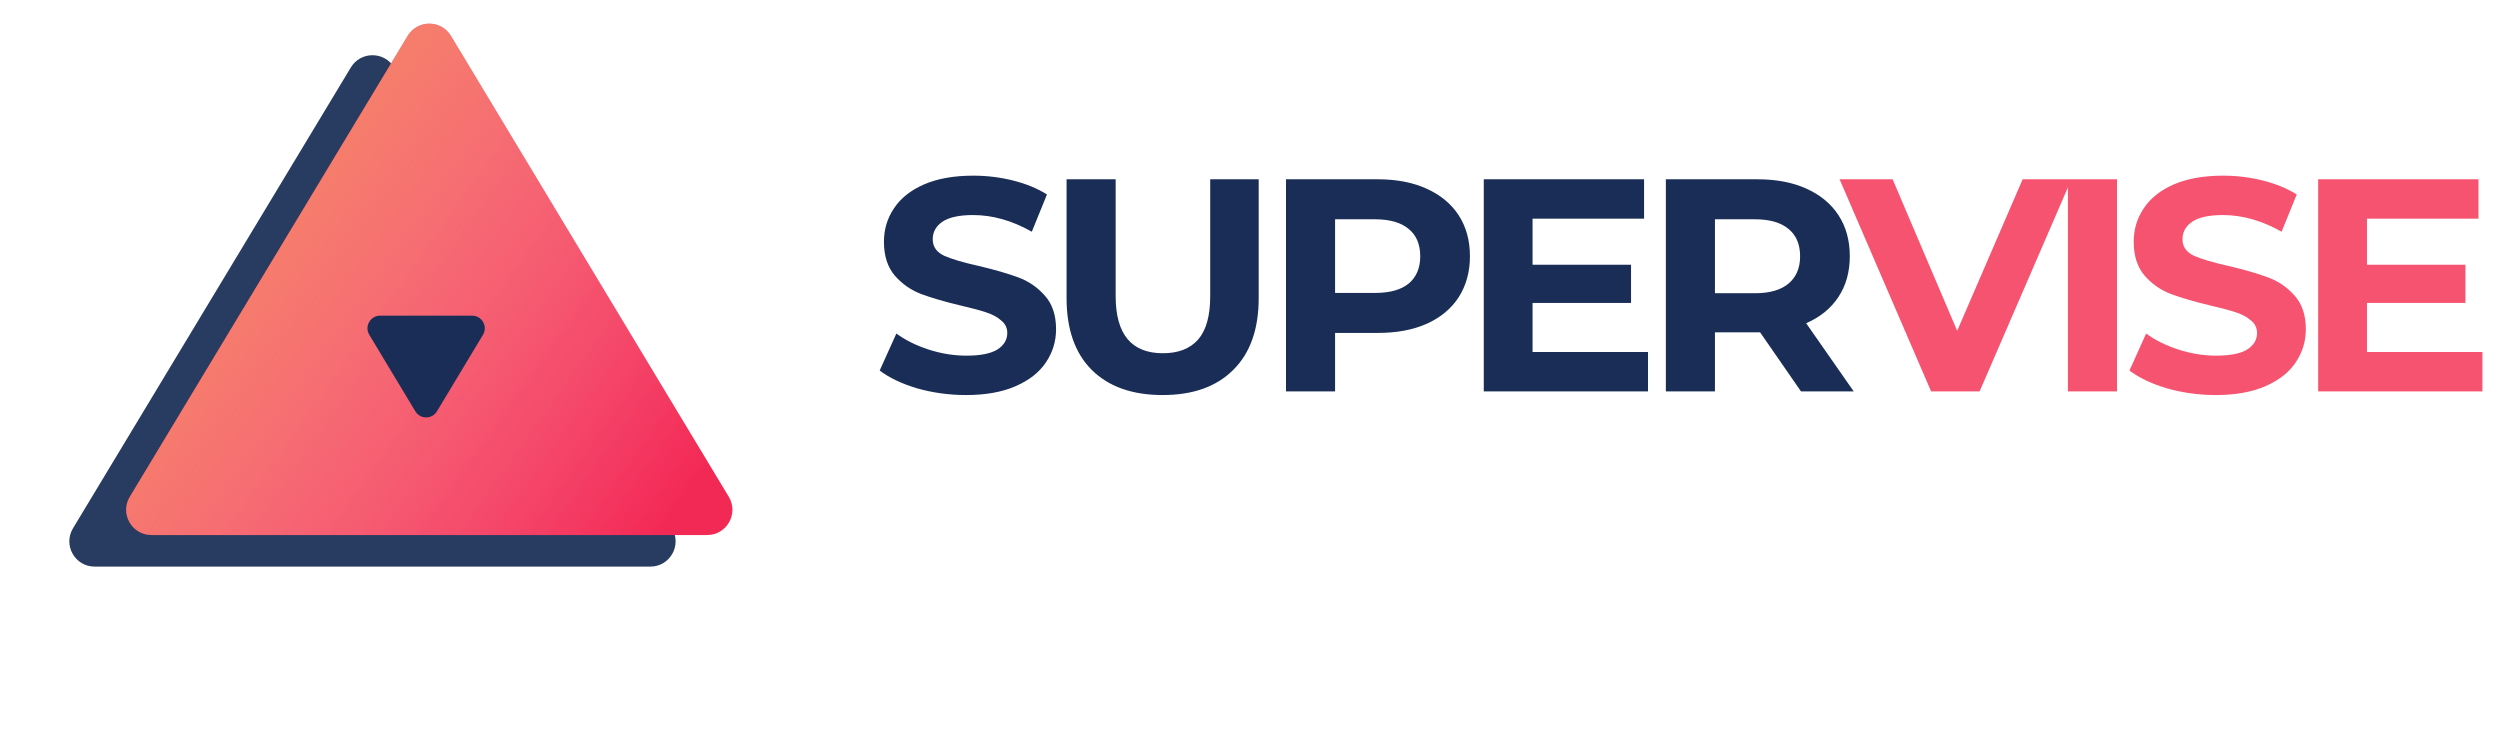
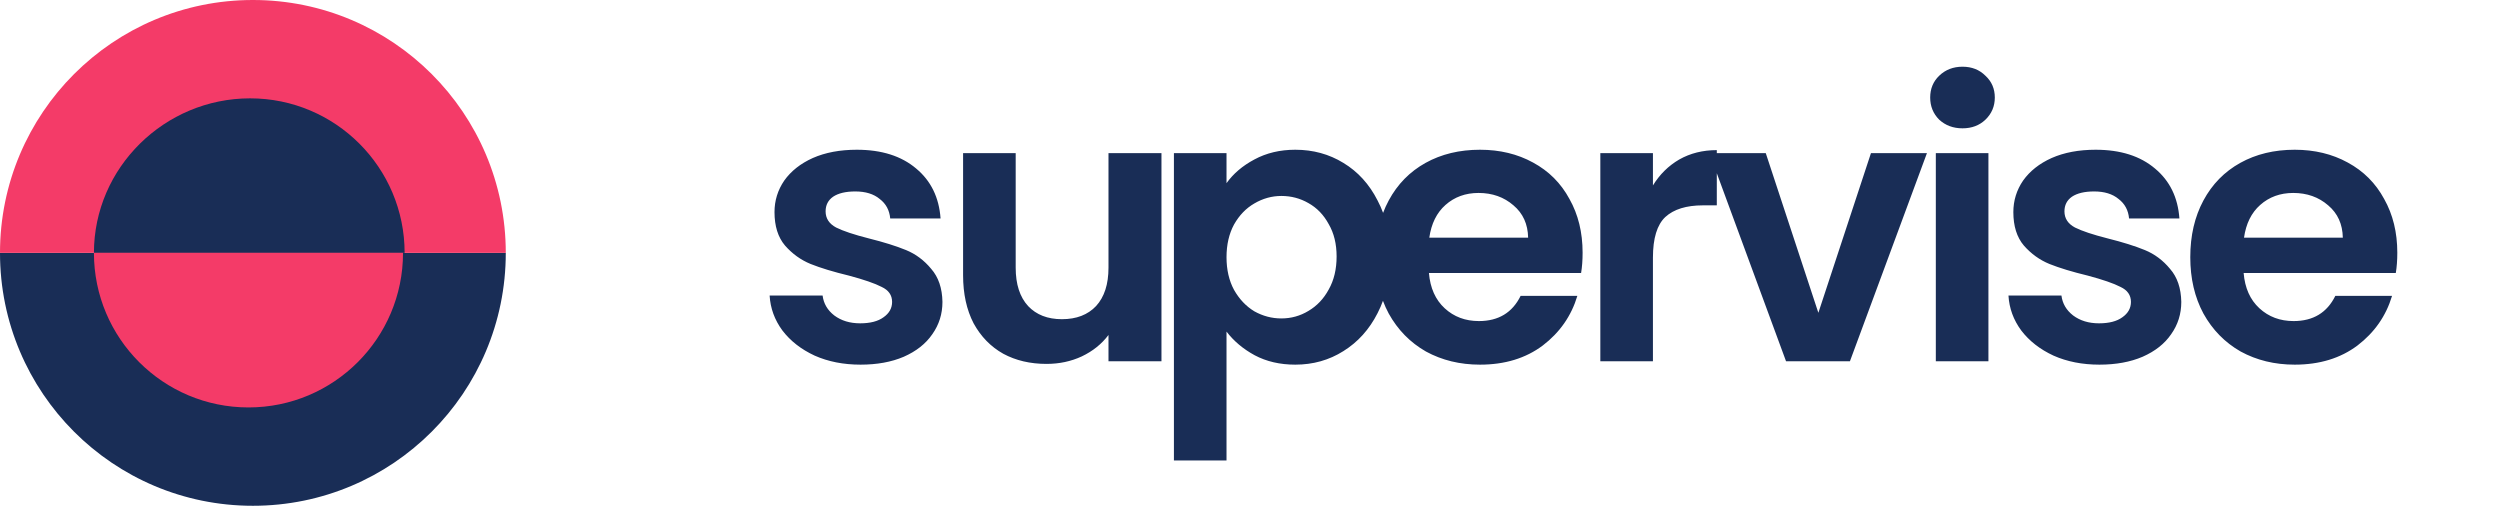
- <svg xmlns="http://www.w3.org/2000/svg" width="396" height="118" viewBox="0 0 396 118" fill="none">
-   <path d="M153.024 62.576C150.368 62.576 147.792 62.224 145.296 61.52C142.832 60.784 140.848 59.84 139.344 58.688L141.984 52.832C143.424 53.888 145.136 54.736 147.12 55.376C149.104 56.016 151.088 56.336 153.072 56.336C155.28 56.336 156.912 56.016 157.968 55.376C159.024 54.704 159.552 53.824 159.552 52.736C159.552 51.936 159.232 51.28 158.592 50.768C157.984 50.224 157.184 49.792 156.192 49.472C155.232 49.152 153.92 48.8 152.256 48.416C149.696 47.808 147.6 47.2 145.968 46.592C144.336 45.984 142.928 45.008 141.744 43.664C140.592 42.32 140.016 40.528 140.016 38.288C140.016 36.336 140.544 34.576 141.6 33.008C142.656 31.408 144.24 30.144 146.352 29.216C148.496 28.288 151.104 27.824 154.176 27.824C156.32 27.824 158.416 28.08 160.464 28.592C162.512 29.104 164.304 29.84 165.84 30.8L163.44 36.704C160.336 34.944 157.232 34.064 154.128 34.064C151.952 34.064 150.336 34.416 149.28 35.12C148.256 35.824 147.744 36.752 147.744 37.904C147.744 39.056 148.336 39.92 149.52 40.496C150.736 41.04 152.576 41.584 155.04 42.128C157.6 42.736 159.696 43.344 161.328 43.952C162.96 44.56 164.352 45.52 165.504 46.832C166.688 48.144 167.28 49.92 167.28 52.16C167.28 54.08 166.736 55.84 165.648 57.44C164.592 59.008 162.992 60.256 160.848 61.184C158.704 62.112 156.096 62.576 153.024 62.576ZM184.161 62.576C179.361 62.576 175.617 61.248 172.929 58.592C170.273 55.936 168.945 52.144 168.945 47.216V28.4H176.721V46.928C176.721 52.944 179.217 55.952 184.209 55.952C186.641 55.952 188.497 55.232 189.777 53.792C191.057 52.32 191.697 50.032 191.697 46.928V28.4H199.377V47.216C199.377 52.144 198.033 55.936 195.345 58.592C192.689 61.248 188.961 62.576 184.161 62.576ZM218.245 28.4C221.221 28.4 223.798 28.896 225.974 29.888C228.182 30.88 229.878 32.288 231.062 34.112C232.246 35.936 232.838 38.096 232.838 40.592C232.838 43.056 232.246 45.216 231.062 47.072C229.878 48.896 228.182 50.304 225.974 51.296C223.798 52.256 221.221 52.736 218.245 52.736H211.477V62H203.701V28.4H218.245ZM217.813 46.4C220.149 46.4 221.925 45.904 223.142 44.912C224.358 43.888 224.965 42.448 224.965 40.592C224.965 38.704 224.358 37.264 223.142 36.272C221.925 35.248 220.149 34.736 217.813 34.736H211.477V46.4H217.813ZM261.045 55.76V62H235.029V28.4H260.421V34.64H242.757V41.936H258.357V47.984H242.757V55.76H261.045ZM285.28 62L278.8 52.64H278.416H271.648V62H263.872V28.4H278.416C281.392 28.4 283.968 28.896 286.144 29.888C288.352 30.88 290.048 32.288 291.232 34.112C292.416 35.936 293.008 38.096 293.008 40.592C293.008 43.088 292.4 45.248 291.184 47.072C290 48.864 288.304 50.24 286.096 51.2L293.632 62H285.28ZM285.136 40.592C285.136 38.704 284.528 37.264 283.312 36.272C282.096 35.248 280.32 34.736 277.984 34.736H271.648V46.448H277.984C280.32 46.448 282.096 45.936 283.312 44.912C284.528 43.888 285.136 42.448 285.136 40.592Z" fill="#192D56" />
-   <path d="M328.113 28.4L313.569 62H305.889L291.393 28.4H299.793L310.017 52.4L320.385 28.4H328.113ZM327.558 28.4H335.334V62H327.558V28.4ZM350.988 62.576C348.332 62.576 345.756 62.224 343.26 61.52C340.796 60.784 338.812 59.84 337.308 58.688L339.948 52.832C341.388 53.888 343.1 54.736 345.084 55.376C347.068 56.016 349.052 56.336 351.036 56.336C353.244 56.336 354.876 56.016 355.932 55.376C356.988 54.704 357.516 53.824 357.516 52.736C357.516 51.936 357.196 51.28 356.556 50.768C355.948 50.224 355.148 49.792 354.156 49.472C353.196 49.152 351.884 48.8 350.22 48.416C347.66 47.808 345.564 47.2 343.932 46.592C342.3 45.984 340.892 45.008 339.708 43.664C338.556 42.32 337.98 40.528 337.98 38.288C337.98 36.336 338.508 34.576 339.564 33.008C340.62 31.408 342.204 30.144 344.316 29.216C346.46 28.288 349.068 27.824 352.14 27.824C354.284 27.824 356.38 28.08 358.428 28.592C360.476 29.104 362.268 29.84 363.804 30.8L361.404 36.704C358.3 34.944 355.196 34.064 352.092 34.064C349.916 34.064 348.3 34.416 347.244 35.12C346.22 35.824 345.708 36.752 345.708 37.904C345.708 39.056 346.3 39.92 347.484 40.496C348.7 41.04 350.54 41.584 353.004 42.128C355.564 42.736 357.66 43.344 359.292 43.952C360.924 44.56 362.316 45.52 363.468 46.832C364.652 48.144 365.244 49.92 365.244 52.16C365.244 54.08 364.7 55.84 363.612 57.44C362.556 59.008 360.956 60.256 358.812 61.184C356.668 62.112 354.06 62.576 350.988 62.576ZM393.214 55.76V62H367.198V28.4H392.59V34.64H374.926V41.936H390.526V47.984H374.926V55.76H393.214Z" fill="#F5536F" />
-   <path d="M55.574 10.682C57.13 8.102 60.87 8.102 62.426 10.682L106.439 83.685C108.046 86.351 106.126 89.75 103.013 89.75H14.987C11.874 89.75 9.954 86.351 11.561 83.685L55.574 10.682Z" fill="#192D56" fill-opacity="0.93" />
-   <path d="M64.574 5.682C66.13 3.102 69.87 3.102 71.426 5.682L115.439 78.685C117.046 81.351 115.126 84.75 112.013 84.75H23.987C20.874 84.75 18.954 81.351 20.561 78.685L64.574 5.682Z" fill="#F32955" />
-   <path d="M64.574 5.682C66.13 3.102 69.87 3.102 71.426 5.682L115.439 78.685C117.046 81.351 115.126 84.75 112.013 84.75H23.987C20.874 84.75 18.954 81.351 20.561 78.685L64.574 5.682Z" fill="url(#paint0_linear)" />
-   <path d="M69.214 65.15C68.437 66.442 66.563 66.442 65.786 65.15L58.497 53.031C57.696 51.698 58.656 50 60.211 50L74.789 50C76.344 50 77.304 51.698 76.503 53.031L69.214 65.15Z" fill="#192D56" />
-   <defs>
-     <linearGradient id="paint0_linear" x1="-22.5" y1="-17" x2="109.405" y2="76.932" gradientUnits="userSpaceOnUse">
-       <stop offset="0.108" stop-color="#F2960B" />
-       <stop offset="1" stop-color="white" stop-opacity="0" />
-     </linearGradient>
-   </defs>
+ <svg xmlns="http://www.w3.org/2000/svg" width="346" height="70" viewBox="0 0 346 70" fill="none">
+   <path d="M119.099 50.468C116.742 50.468 114.627 50.052 112.755 49.22C110.883 48.353 109.393 47.192 108.283 45.736C107.209 44.28 106.619 42.668 106.515 40.9H113.847C113.986 42.009 114.523 42.928 115.459 43.656C116.43 44.384 117.626 44.748 119.047 44.748C120.434 44.748 121.509 44.471 122.271 43.916C123.069 43.361 123.467 42.651 123.467 41.784C123.467 40.848 122.982 40.155 122.011 39.704C121.075 39.219 119.567 38.699 117.487 38.144C115.338 37.624 113.57 37.087 112.183 36.532C110.831 35.977 109.653 35.128 108.647 33.984C107.677 32.84 107.191 31.297 107.191 29.356C107.191 27.761 107.642 26.305 108.543 24.988C109.479 23.671 110.797 22.631 112.495 21.868C114.229 21.105 116.257 20.724 118.579 20.724C122.011 20.724 124.75 21.591 126.795 23.324C128.841 25.023 129.967 27.328 130.175 30.24H123.207C123.103 29.096 122.618 28.195 121.751 27.536C120.919 26.843 119.793 26.496 118.371 26.496C117.054 26.496 116.031 26.739 115.303 27.224C114.61 27.709 114.263 28.385 114.263 29.252C114.263 30.223 114.749 30.968 115.719 31.488C116.69 31.973 118.198 32.476 120.243 32.996C122.323 33.516 124.039 34.053 125.391 34.608C126.743 35.163 127.905 36.029 128.875 37.208C129.881 38.352 130.401 39.877 130.435 41.784C130.435 43.448 129.967 44.939 129.031 46.256C128.13 47.573 126.813 48.613 125.079 49.376C123.381 50.104 121.387 50.468 119.099 50.468ZM160.747 21.192V50H153.415V46.36C152.479 47.608 151.249 48.596 149.723 49.324C148.233 50.017 146.603 50.364 144.835 50.364C142.582 50.364 140.589 49.896 138.855 48.96C137.122 47.989 135.753 46.585 134.747 44.748C133.777 42.876 133.291 40.657 133.291 38.092V21.192H140.571V37.052C140.571 39.34 141.143 41.108 142.287 42.356C143.431 43.569 144.991 44.176 146.967 44.176C148.978 44.176 150.555 43.569 151.699 42.356C152.843 41.108 153.415 39.34 153.415 37.052V21.192H160.747ZM169.75 25.352C170.686 24.035 171.969 22.943 173.598 22.076C175.262 21.175 177.151 20.724 179.266 20.724C181.727 20.724 183.946 21.331 185.922 22.544C187.933 23.757 189.51 25.491 190.654 27.744C191.833 29.963 192.422 32.545 192.422 35.492C192.422 38.439 191.833 41.056 190.654 43.344C189.51 45.597 187.933 47.348 185.922 48.596C183.946 49.844 181.727 50.468 179.266 50.468C177.151 50.468 175.279 50.035 173.65 49.168C172.055 48.301 170.755 47.209 169.75 45.892V63.728H162.47V21.192H169.75V25.352ZM184.986 35.492C184.986 33.759 184.622 32.268 183.894 31.02C183.201 29.737 182.265 28.767 181.086 28.108C179.942 27.449 178.694 27.12 177.342 27.12C176.025 27.12 174.777 27.467 173.598 28.16C172.454 28.819 171.518 29.789 170.79 31.072C170.097 32.355 169.75 33.863 169.75 35.596C169.75 37.329 170.097 38.837 170.79 40.12C171.518 41.403 172.454 42.391 173.598 43.084C174.777 43.743 176.025 44.072 177.342 44.072C178.694 44.072 179.942 43.725 181.086 43.032C182.265 42.339 183.201 41.351 183.894 40.068C184.622 38.785 184.986 37.26 184.986 35.492ZM219.032 34.972C219.032 36.012 218.963 36.948 218.824 37.78H197.764C197.938 39.86 198.666 41.489 199.948 42.668C201.231 43.847 202.808 44.436 204.68 44.436C207.384 44.436 209.308 43.275 210.452 40.952H218.304C217.472 43.725 215.878 46.013 213.52 47.816C211.163 49.584 208.268 50.468 204.836 50.468C202.063 50.468 199.567 49.861 197.348 48.648C195.164 47.4 193.448 45.649 192.2 43.396C190.987 41.143 190.38 38.543 190.38 35.596C190.38 32.615 190.987 29.997 192.2 27.744C193.414 25.491 195.112 23.757 197.296 22.544C199.48 21.331 201.994 20.724 204.836 20.724C207.575 20.724 210.019 21.313 212.168 22.492C214.352 23.671 216.034 25.352 217.212 27.536C218.426 29.685 219.032 32.164 219.032 34.972ZM211.492 32.892C211.458 31.02 210.782 29.529 209.464 28.42C208.147 27.276 206.535 26.704 204.628 26.704C202.826 26.704 201.3 27.259 200.052 28.368C198.839 29.443 198.094 30.951 197.816 32.892H211.492ZM228.766 25.664C229.702 24.139 230.915 22.943 232.406 22.076C233.931 21.209 235.665 20.776 237.606 20.776V28.42H235.682C233.394 28.42 231.661 28.957 230.482 30.032C229.338 31.107 228.766 32.979 228.766 35.648V50H221.486V21.192H228.766V25.664ZM251.661 43.292L258.941 21.192H266.689L256.029 50H247.189L236.581 21.192H244.381L251.661 43.292ZM271.61 17.76C270.328 17.76 269.253 17.361 268.386 16.564C267.554 15.732 267.138 14.709 267.138 13.496C267.138 12.283 267.554 11.277 268.386 10.48C269.253 9.648 270.328 9.232 271.61 9.232C272.893 9.232 273.95 9.648 274.782 10.48C275.649 11.277 276.082 12.283 276.082 13.496C276.082 14.709 275.649 15.732 274.782 16.564C273.95 17.361 272.893 17.76 271.61 17.76ZM275.198 21.192V50H267.918V21.192H275.198ZM290.555 50.468C288.198 50.468 286.083 50.052 284.211 49.22C282.339 48.353 280.848 47.192 279.739 45.736C278.664 44.28 278.075 42.668 277.971 40.9H285.303C285.442 42.009 285.979 42.928 286.915 43.656C287.886 44.384 289.082 44.748 290.503 44.748C291.89 44.748 292.964 44.471 293.727 43.916C294.524 43.361 294.923 42.651 294.923 41.784C294.923 40.848 294.438 40.155 293.467 39.704C292.531 39.219 291.023 38.699 288.943 38.144C286.794 37.624 285.026 37.087 283.639 36.532C282.287 35.977 281.108 35.128 280.103 33.984C279.132 32.84 278.647 31.297 278.647 29.356C278.647 27.761 279.098 26.305 279.999 24.988C280.935 23.671 282.252 22.631 283.951 21.868C285.684 21.105 287.712 20.724 290.035 20.724C293.467 20.724 296.206 21.591 298.251 23.324C300.296 25.023 301.423 27.328 301.631 30.24H294.663C294.559 29.096 294.074 28.195 293.207 27.536C292.375 26.843 291.248 26.496 289.827 26.496C288.51 26.496 287.487 26.739 286.759 27.224C286.066 27.709 285.719 28.385 285.719 29.252C285.719 30.223 286.204 30.968 287.175 31.488C288.146 31.973 289.654 32.476 291.699 32.996C293.779 33.516 295.495 34.053 296.847 34.608C298.199 35.163 299.36 36.029 300.331 37.208C301.336 38.352 301.856 39.877 301.891 41.784C301.891 43.448 301.423 44.939 300.487 46.256C299.586 47.573 298.268 48.613 296.535 49.376C294.836 50.104 292.843 50.468 290.555 50.468ZM331.787 34.972C331.787 36.012 331.718 36.948 331.579 37.78H310.519C310.692 39.86 311.42 41.489 312.703 42.668C313.986 43.847 315.563 44.436 317.435 44.436C320.139 44.436 322.063 43.275 323.207 40.952H331.059C330.227 43.725 328.632 46.013 326.275 47.816C323.918 49.584 321.023 50.468 317.591 50.468C314.818 50.468 312.322 49.861 310.103 48.648C307.919 47.4 306.203 45.649 304.955 43.396C303.742 41.143 303.135 38.543 303.135 35.596C303.135 32.615 303.742 29.997 304.955 27.744C306.168 25.491 307.867 23.757 310.051 22.544C312.235 21.331 314.748 20.724 317.591 20.724C320.33 20.724 322.774 21.313 324.923 22.492C327.107 23.671 328.788 25.352 329.967 27.536C331.18 29.685 331.787 32.164 331.787 34.972ZM324.247 32.892C324.212 31.02 323.536 29.529 322.219 28.42C320.902 27.276 319.29 26.704 317.383 26.704C315.58 26.704 314.055 27.259 312.807 28.368C311.594 29.443 310.848 30.951 310.571 32.892H324.247Z" fill="#192D56" />
+   <path d="M37 35C17.67 35 6.0995e-06 35 6.0995e-06 35C6.94444e-06 54.33 15.67 70 35 70C54.33 70 70 54.33 70 35C70 35 56.33 35 37 35Z" fill="#192D56" />
+   <path d="M37 35C17.67 35 6.0995e-06 35 6.0995e-06 35C6.94444e-06 15.67 15.67 -2.37484e-06 35 -1.5299e-06C54.33 -6.84959e-07 70 15.67 70 35C70 35 56.33 35 37 35Z" fill="#F43B68" />
+   <path d="M34.611 13.611C46.424 13.611 56 23.187 56 35C56 35 46.424 35 34.611 35C22.798 35 13 35 13 35C13 23.187 22.798 13.611 34.611 13.611Z" fill="#192D56" />
+   <path d="M34.389 56.389C22.576 56.389 13 46.813 13 35C13 35 22.576 35 34.389 35C46.202 35 55.778 35 55.778 35C55.778 46.813 46.202 56.389 34.389 56.389Z" fill="#F43B68" />
</svg>
